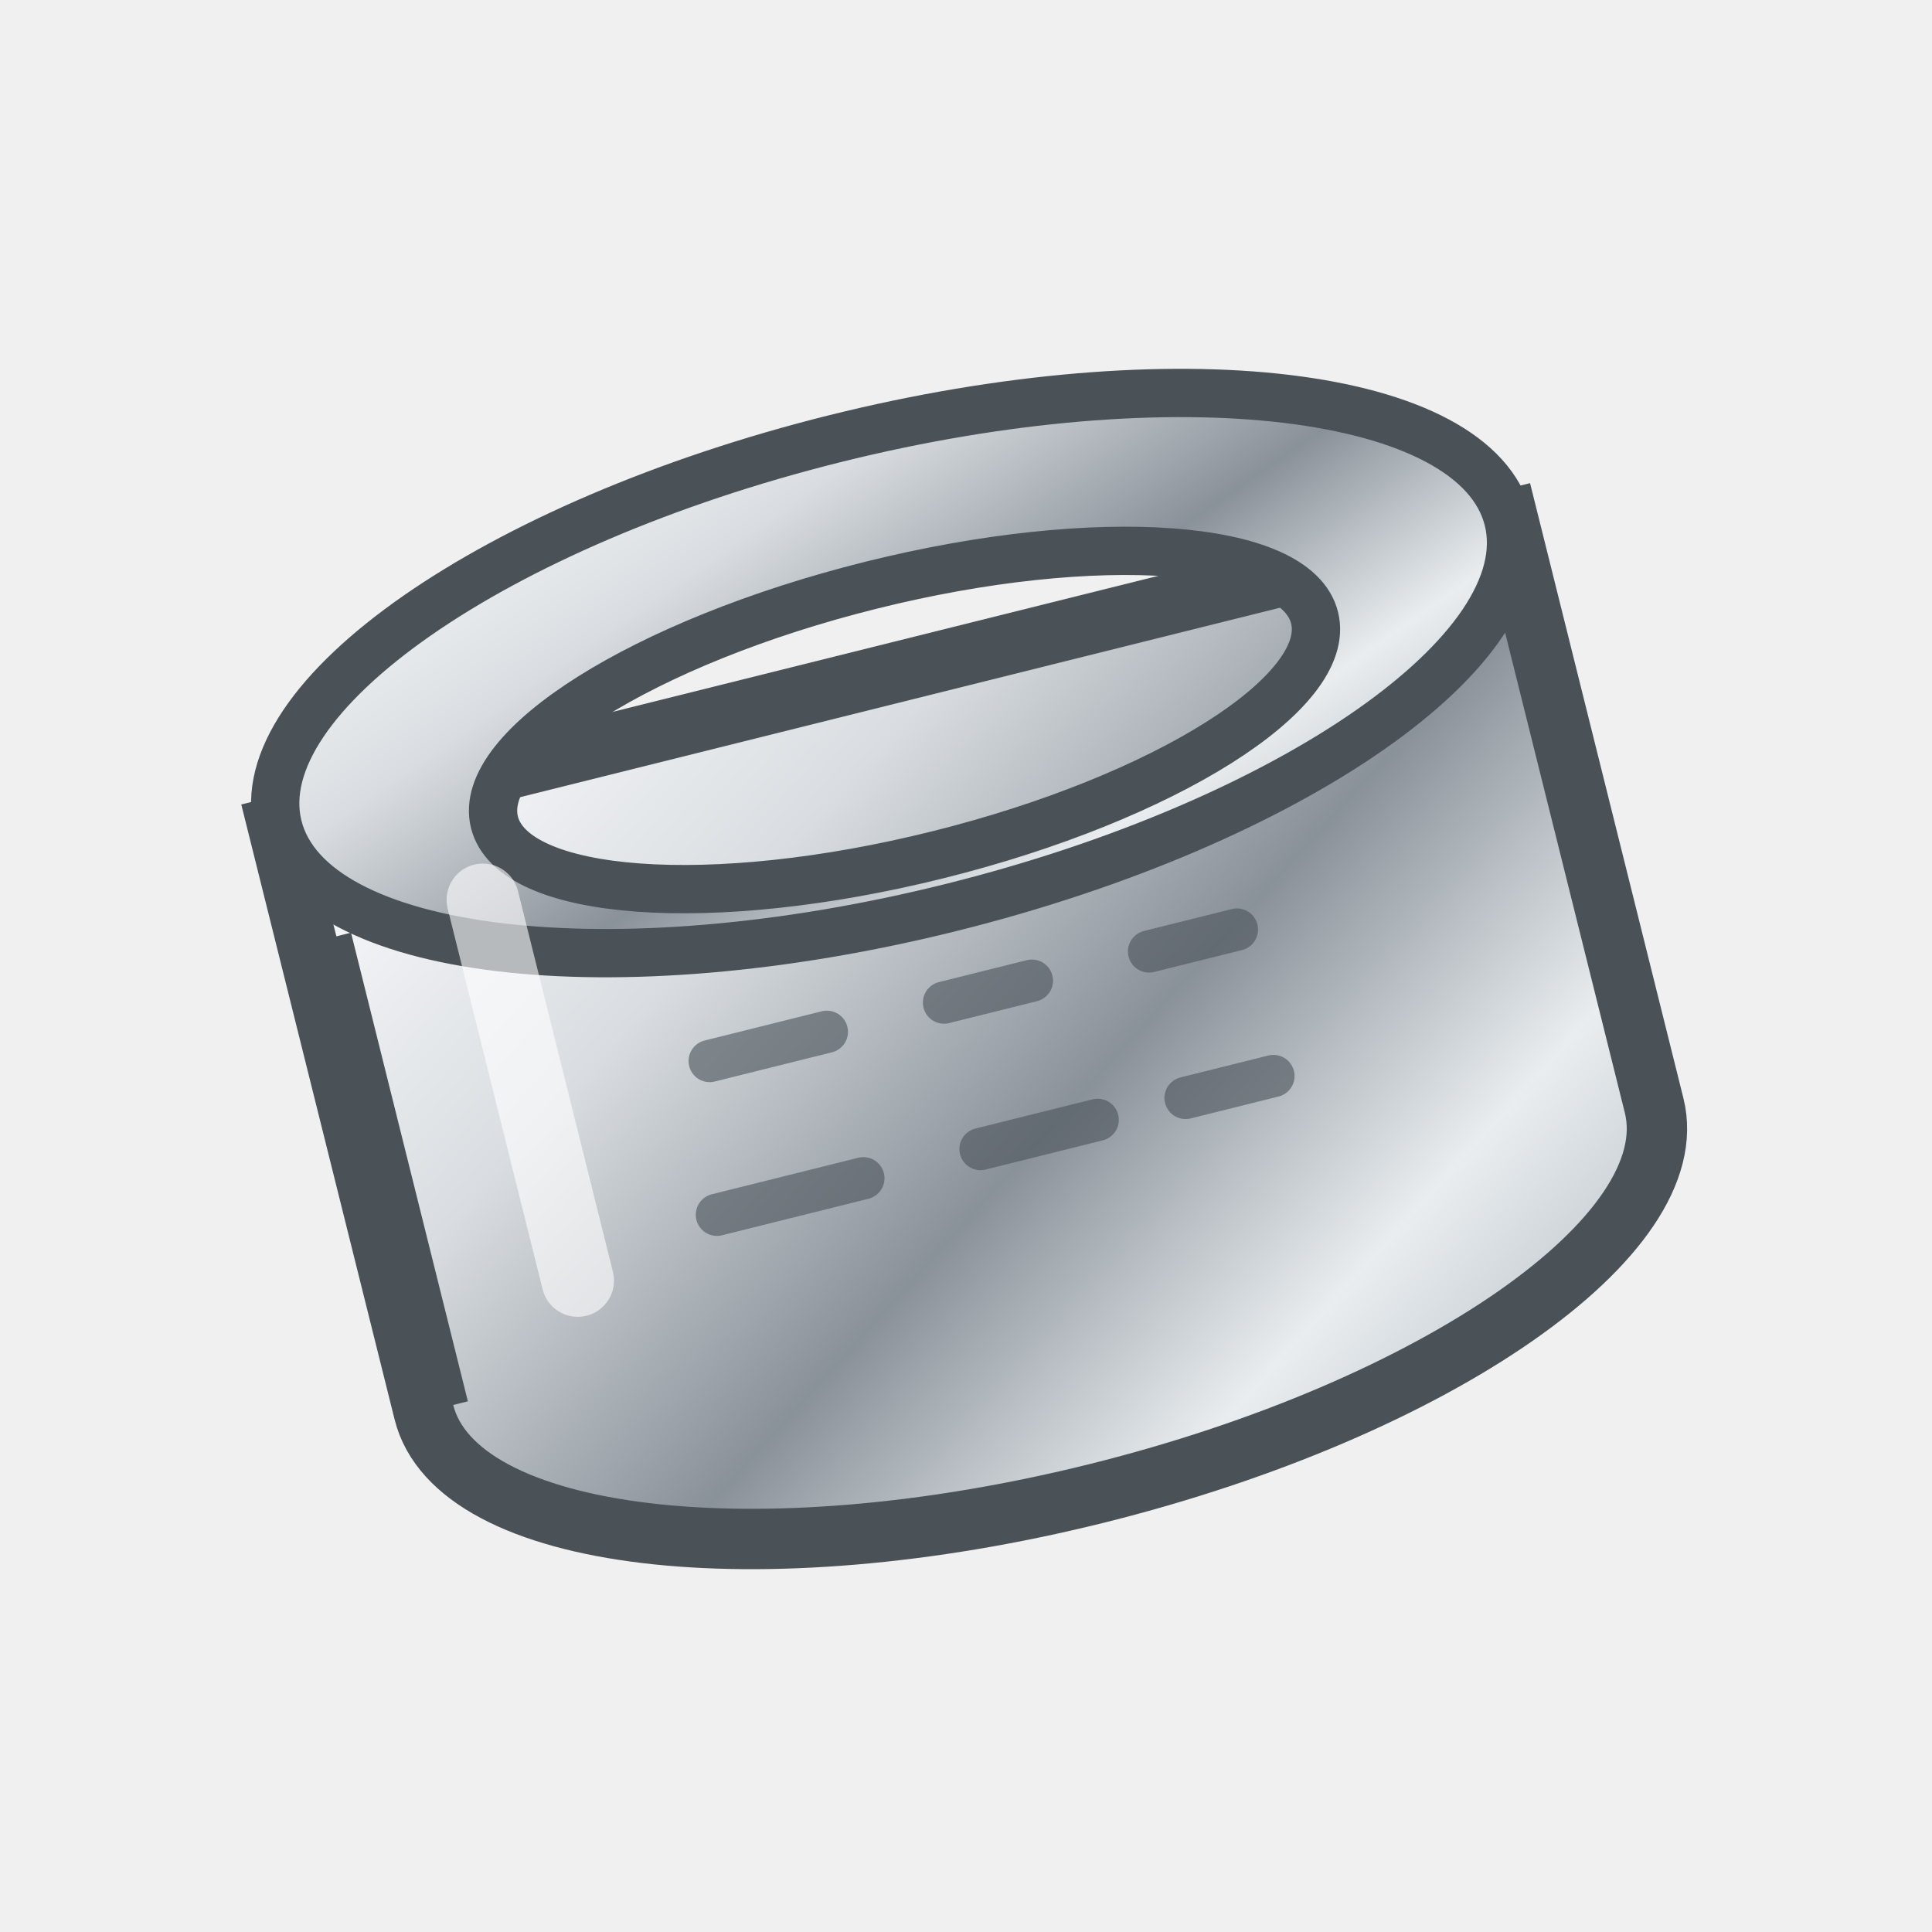
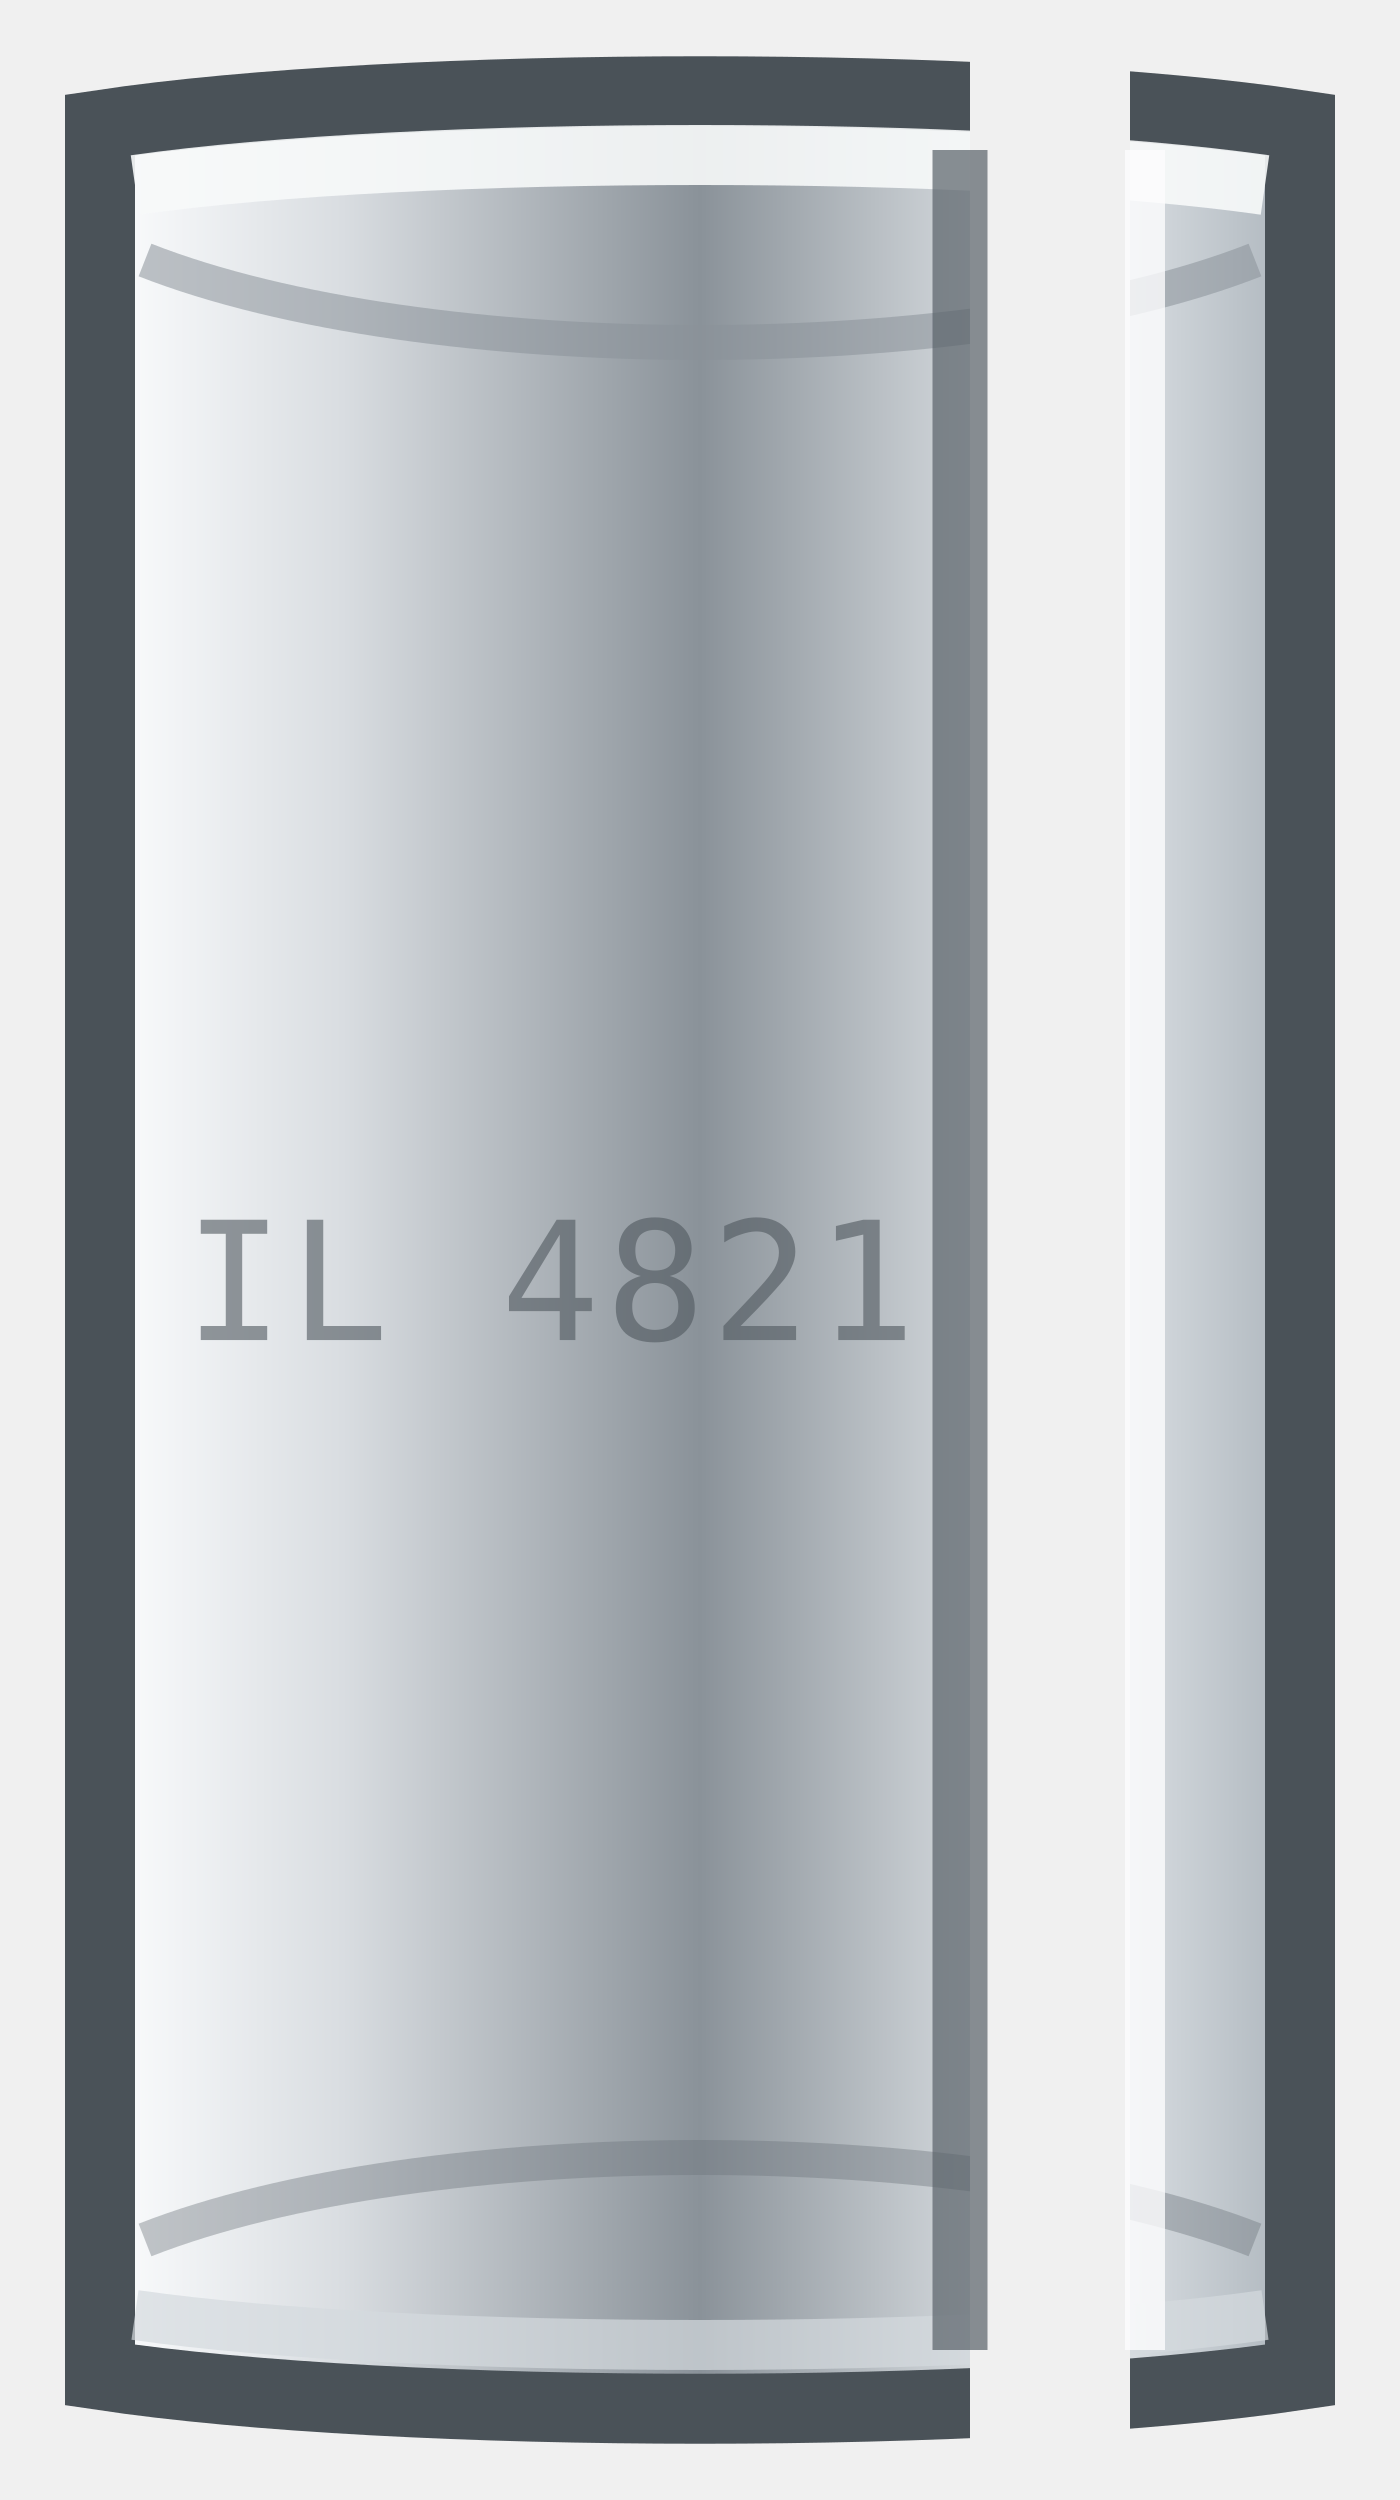
- <svg xmlns="http://www.w3.org/2000/svg" viewBox="0 0 64 64" role="img" aria-hidden="true">
+ <svg xmlns="http://www.w3.org/2000/svg" viewBox="18 7 28 50" role="img" aria-hidden="true">
  <defs>
-     <linearGradient id="ring-metal" x1="0" y1="0" x2="1" y2="1">
+     <linearGradient id="ring-metal" x1="0" y1="0" x2="1" y2="0">
      <stop offset="0" stop-color="#FCFDFE" />
-       <stop offset="0.28" stop-color="#D9DDE1" />
-       <stop offset="0.55" stop-color="#8A9299" />
-       <stop offset="0.78" stop-color="#E9EDF0" />
+       <stop offset="0.2" stop-color="#D9DDE1" />
+       <stop offset="0.5" stop-color="#8A9299" />
+       <stop offset="0.8" stop-color="#E9EDF0" />
      <stop offset="1" stop-color="#AEB6BD" />
    </linearGradient>
+     <mask id="ring-opening">
+       <rect x="18" y="7" width="28" height="50" fill="#fff" />
+       <rect x="37.4" y="7" width="3.2" height="50" fill="#000" />
+     </mask>
  </defs>
-   <g transform="rotate(-14 32 32)">
-     <path d="M11 22v20a21 8 0 0 0 42 0V22z" fill="url(#ring-metal)" stroke="#4A5258" stroke-width="2" />
-     <path d="M32 14a21 8 0 1 0 0.01 0zm0 5a14 4.6 0 1 1 -0.01 0z" fill="url(#ring-metal)" fill-rule="evenodd" stroke="#4A5258" stroke-width="1.6" />
-     <path d="M11.5 26v16" stroke="#4A5258" stroke-width="2" />
-     <path d="M23 33h4M31 33h3M38 33h3M22 38h5M31 38h4M38 38h3" stroke="#4A5258" stroke-width="1.4" stroke-linecap="round" opacity="0.6" />
-     <path d="M17 26v13" stroke="#FFFFFF" stroke-width="2.4" stroke-linecap="round" opacity="0.6" />
+   <g mask="url(#ring-opening)">
+     <path d="M20 9.5              C26 8.6 38 8.6 44 9.5              L44 54.5              C38 55.4 26 55.4 20 54.5              Z" fill="url(#ring-metal)" stroke="#4A5258" stroke-width="1.4" />
+     <path d="M20.7 10.7              C26.3 9.9 37.7 9.9 43.3 10.7" fill="none" stroke="#F7F9FA" stroke-width="1.2" opacity="0.9" />
+     <path d="M20.7 53.3              C26.3 54.1 37.7 54.1 43.3 53.3" fill="none" stroke="#D4DADE" stroke-width="1" opacity="0.7" />
+     <path d="M20.9 12.2              C26.5 14.4 37.5 14.4 43.1 12.2" fill="none" stroke="#8A9299" stroke-width="0.7" opacity="0.55" />
+     <path d="M20.9 51.8              C26.5 49.6 37.5 49.6 43.1 51.8" fill="none" stroke="#6C747A" stroke-width="0.7" opacity="0.4" />
+     <g fill="#4F575D" opacity="0.6" font-family="ui-monospace, SFMono-Regular, Menlo, monospace" font-size="3.3" letter-spacing="0.12">
+       <text x="29" y="33.8" text-anchor="middle">IL 4821</text>
+     </g>
  </g>
+   <path d="M37.2 10V54" stroke="#596168" stroke-width="1.1" opacity="0.7" />
+   <path d="M40.9 10V54" stroke="#FCFDFE" stroke-width="0.8" opacity="0.8" />
</svg>
